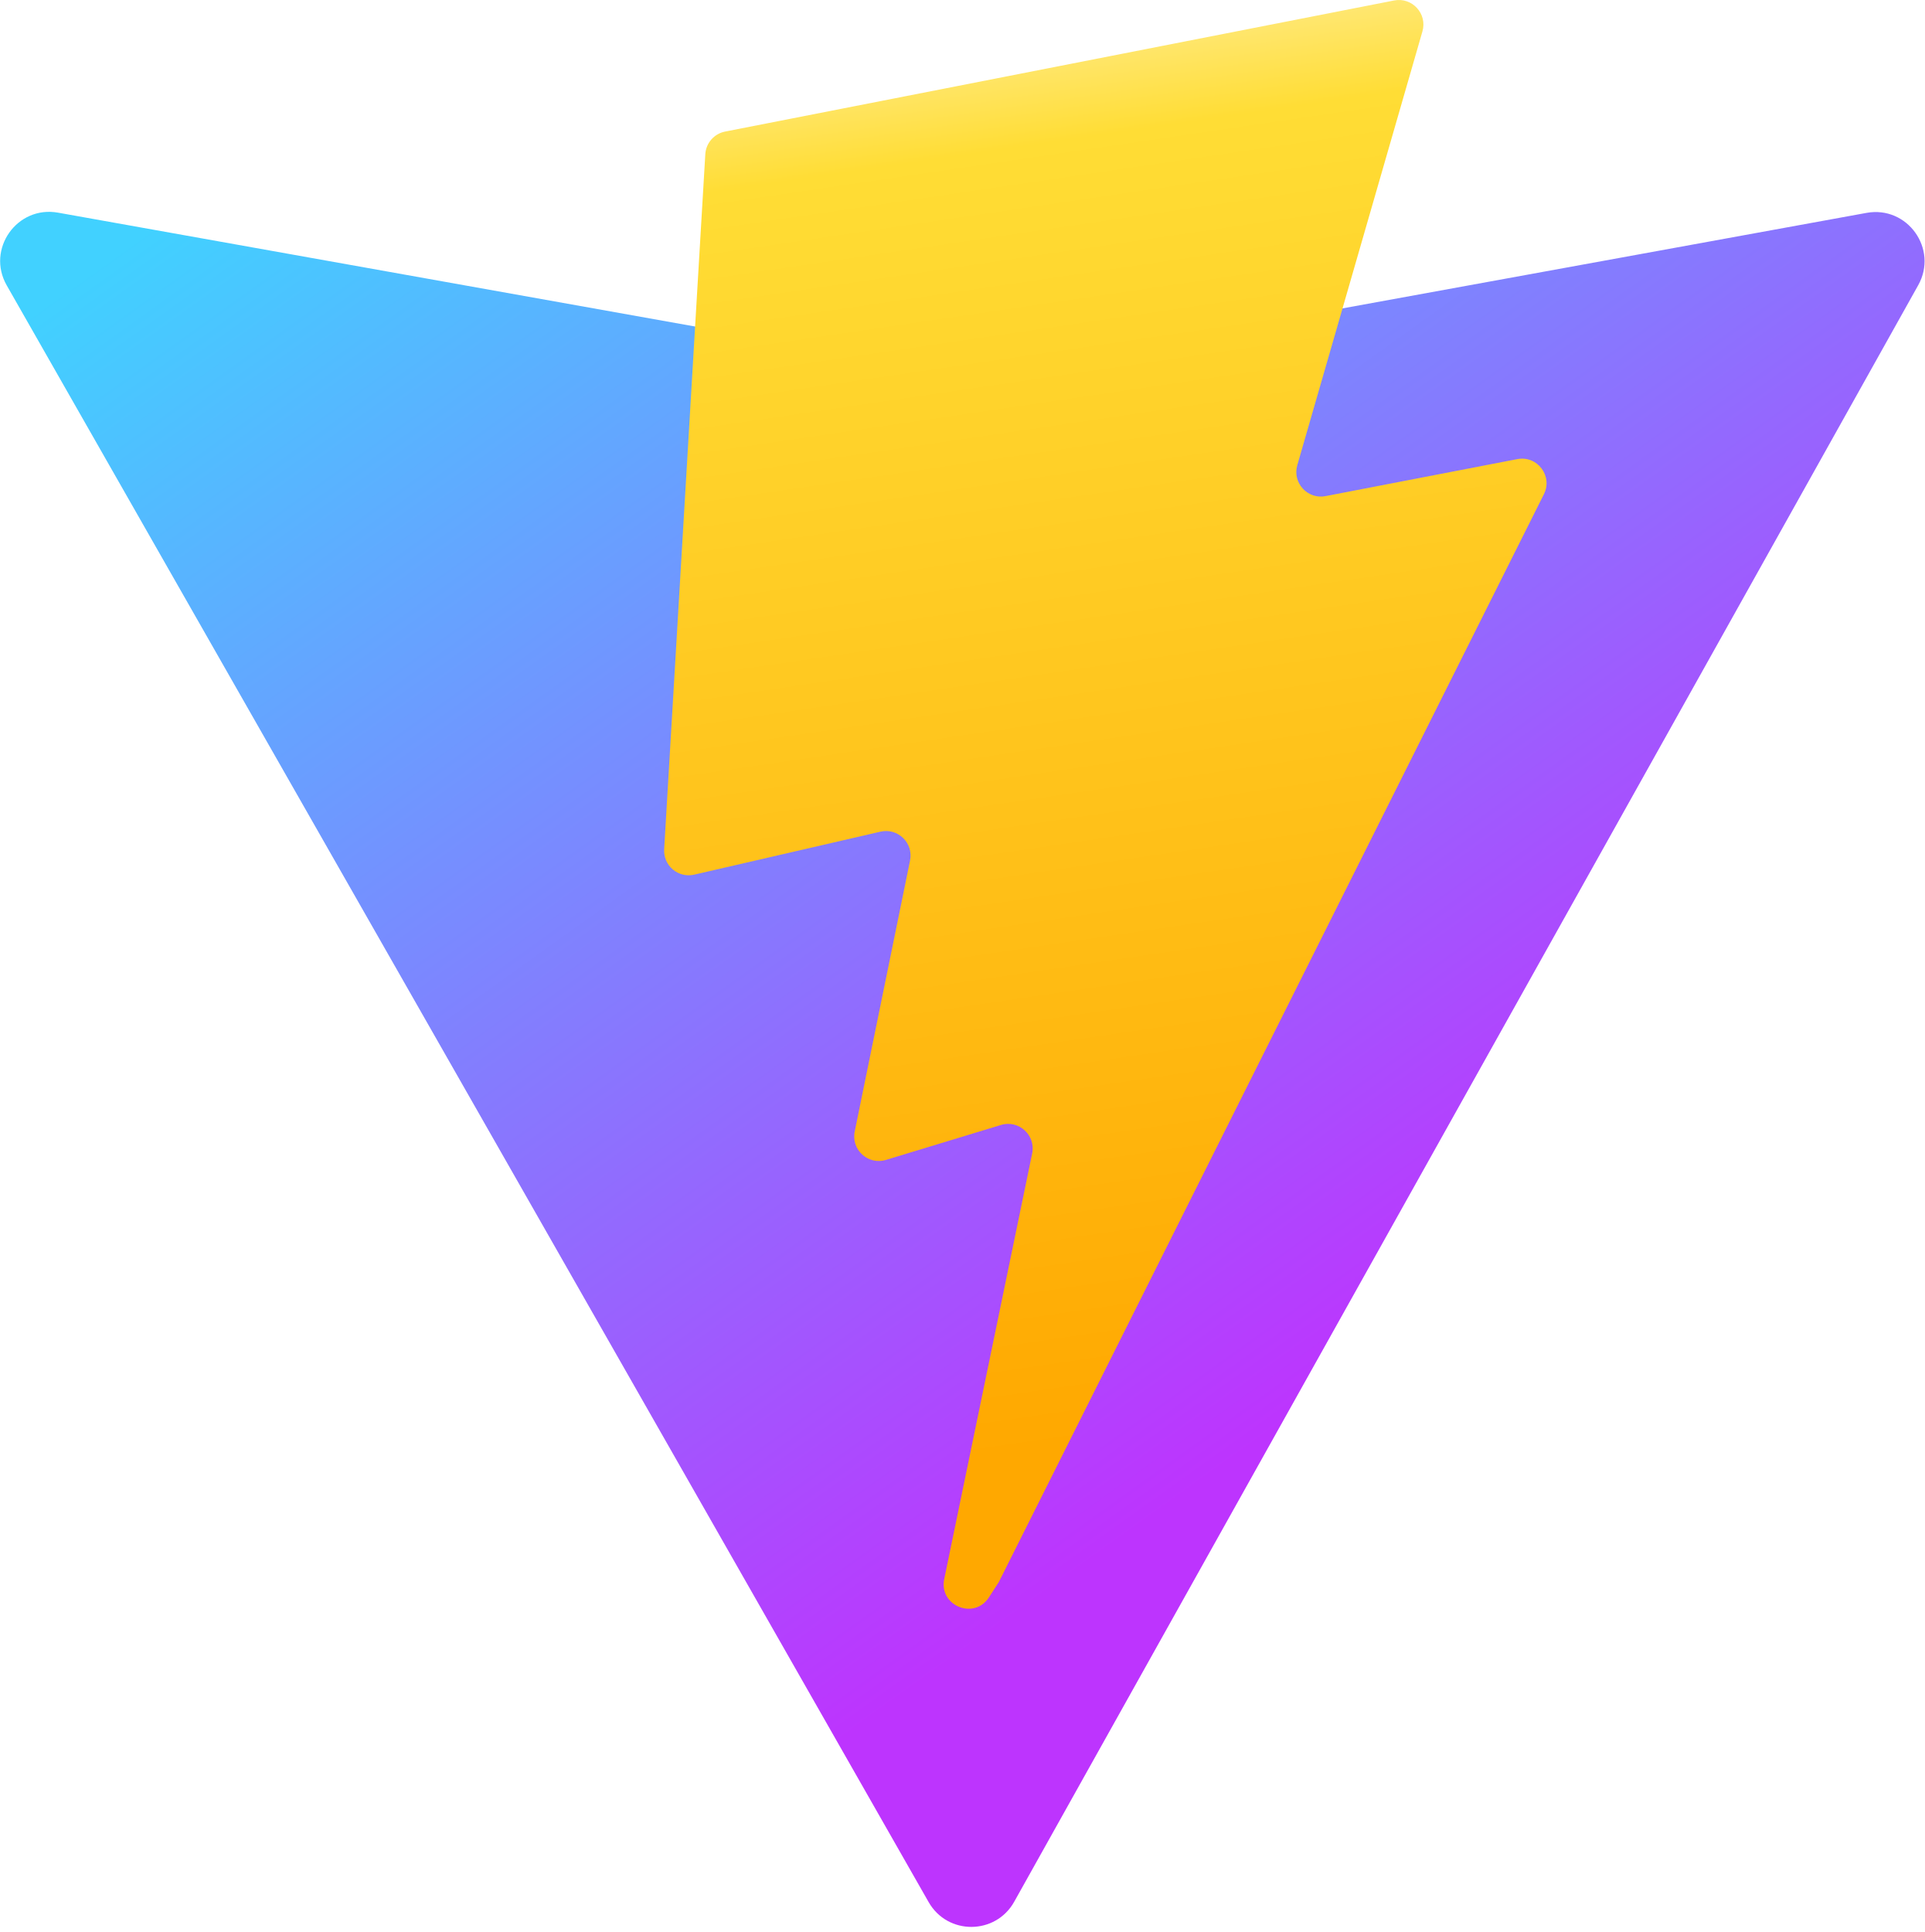
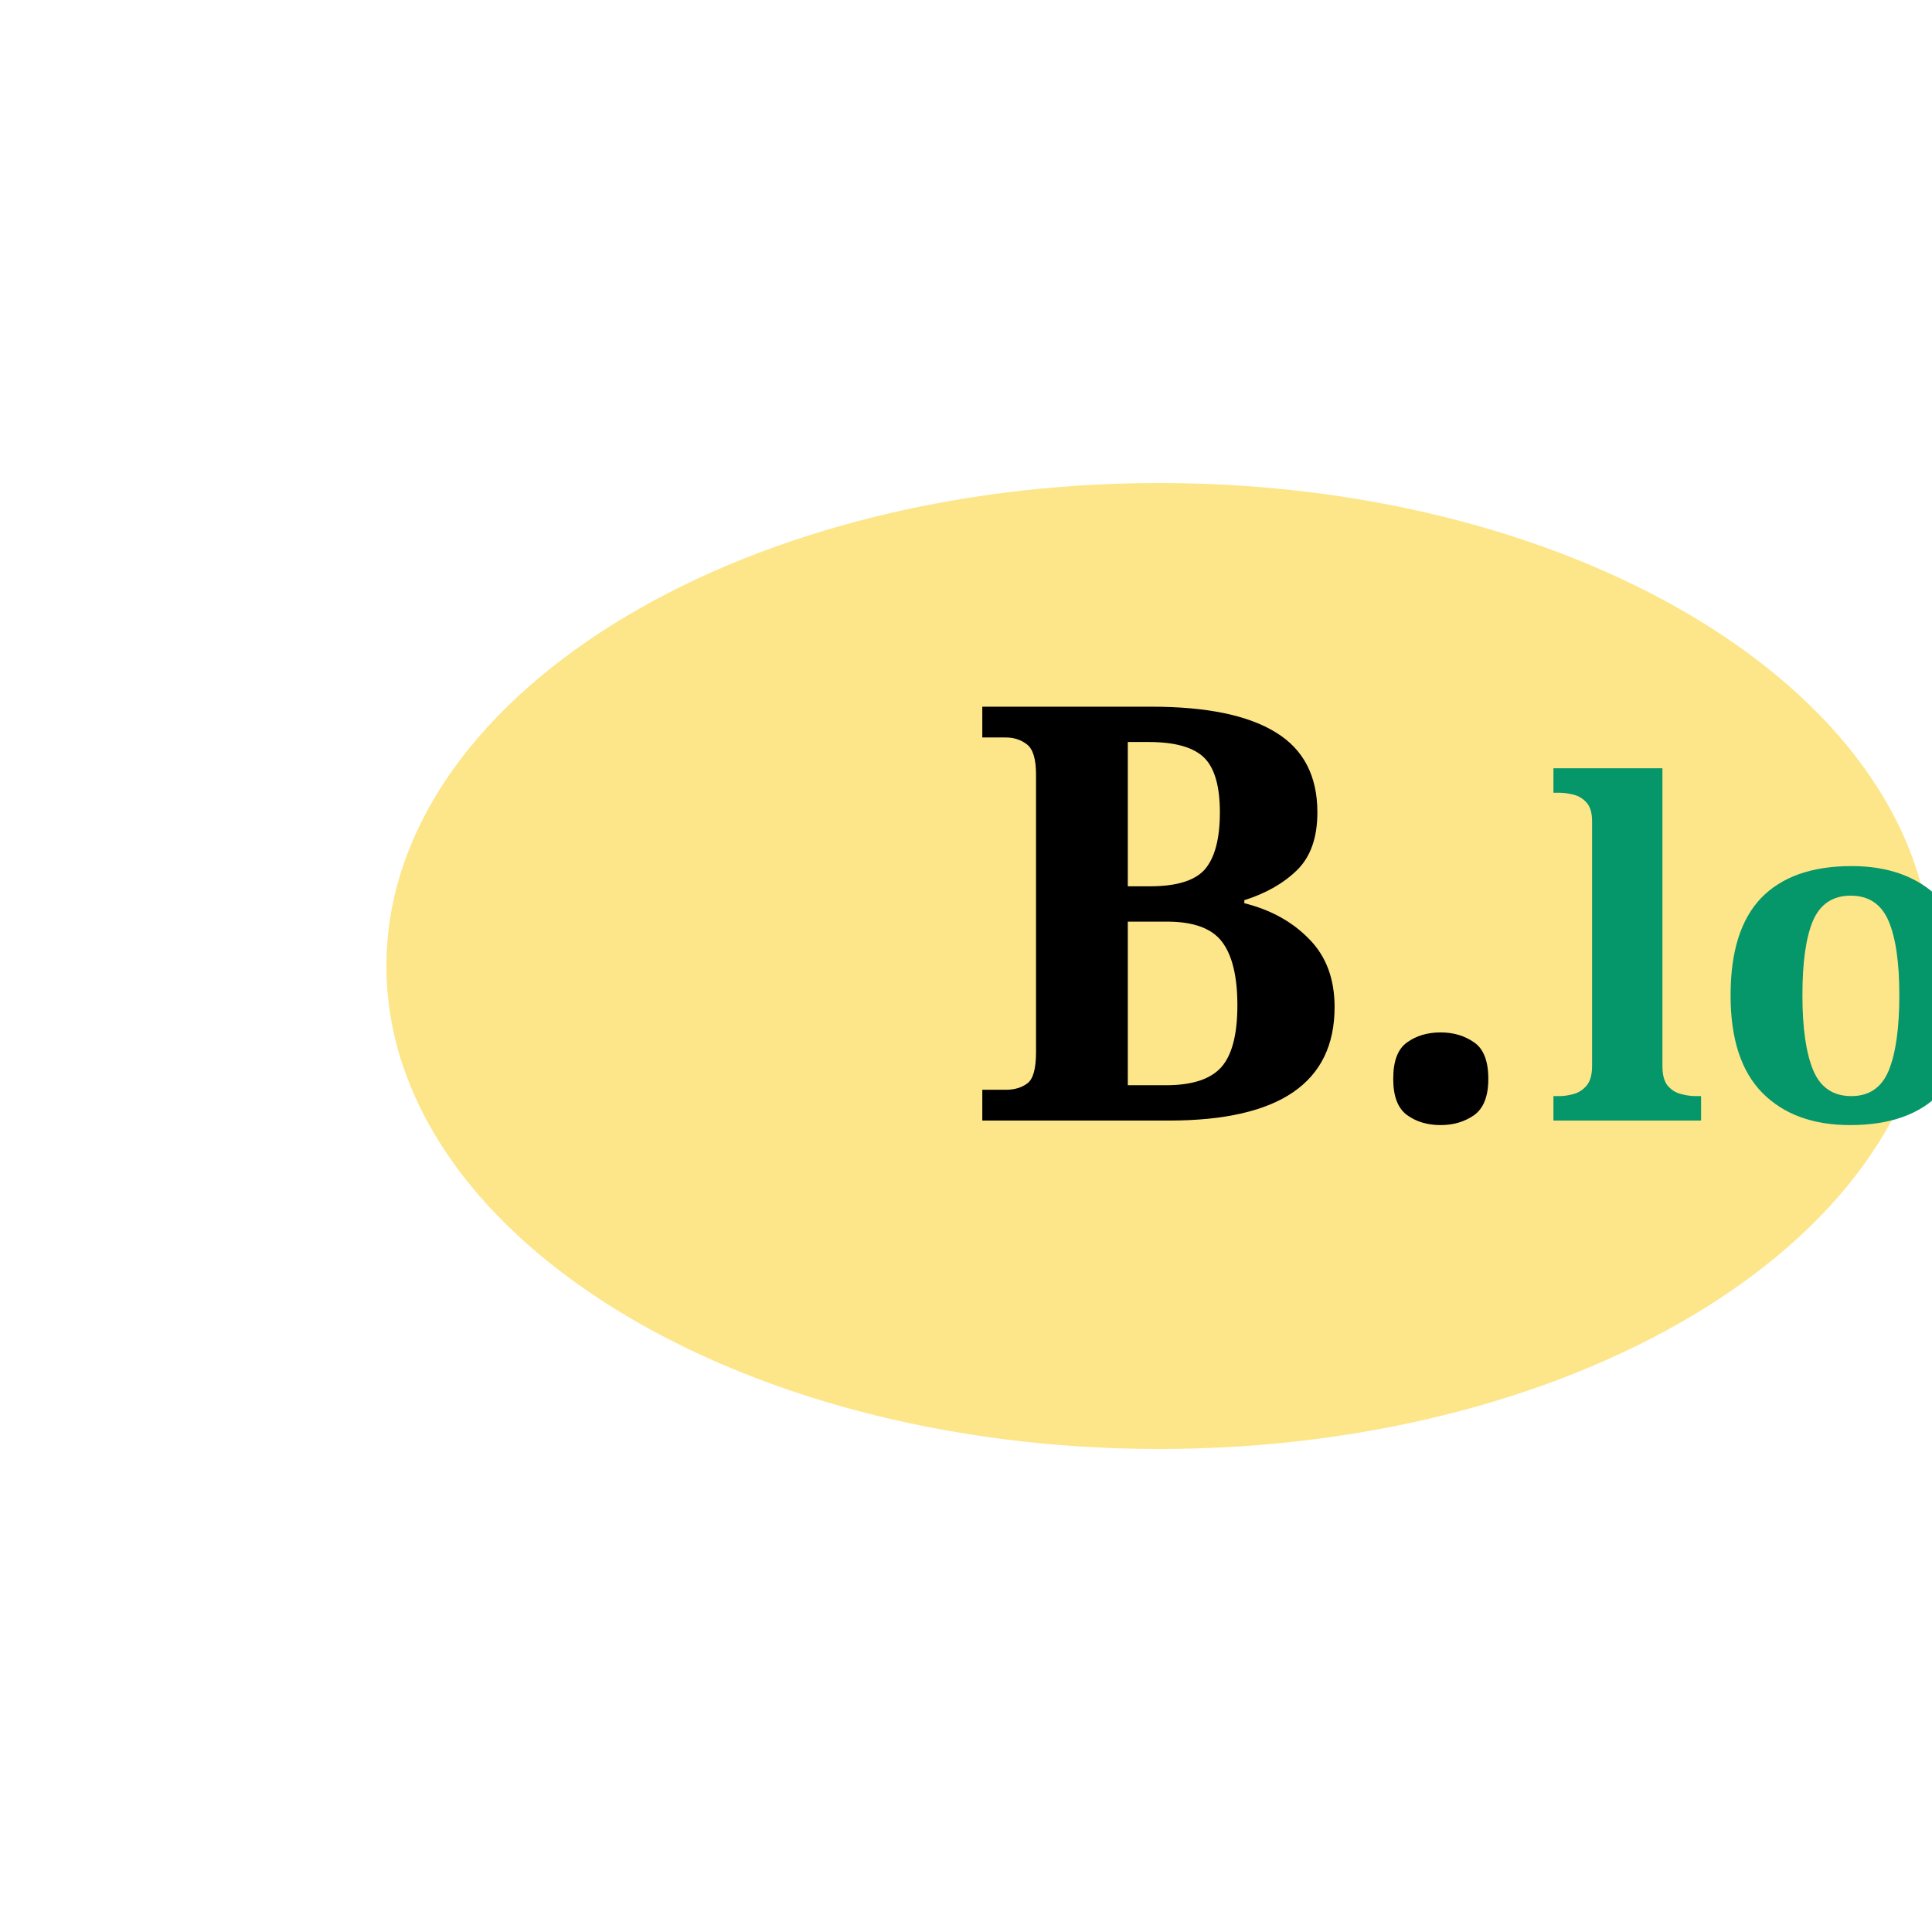
- <svg xmlns="http://www.w3.org/2000/svg" aria-hidden="true" role="img" class="iconify iconify--logos" width="31.88" height="32" preserveAspectRatio="xMidYMid meet" viewBox="0 0 256 257">
-   <defs>
-     <linearGradient id="IconifyId1813088fe1fbc01fb466" x1="-.828%" x2="57.636%" y1="7.652%" y2="78.411%">
-       <stop offset="0%" stop-color="#41D1FF" />
-       <stop offset="100%" stop-color="#BD34FE" />
-     </linearGradient>
-     <linearGradient id="IconifyId1813088fe1fbc01fb467" x1="43.376%" x2="50.316%" y1="2.242%" y2="89.03%">
-       <stop offset="0%" stop-color="#FFEA83" />
-       <stop offset="8.333%" stop-color="#FFDD35" />
-       <stop offset="100%" stop-color="#FFA800" />
-     </linearGradient>
-   </defs>
-   <path fill="url(#IconifyId1813088fe1fbc01fb466)" d="M255.153 37.938L134.897 252.976c-2.483 4.44-8.862 4.466-11.382.048L.875 37.958c-2.746-4.814 1.371-10.646 6.827-9.67l120.385 21.517a6.537 6.537 0 0 0 2.322-.004l117.867-21.483c5.438-.991 9.574 4.796 6.877 9.62Z" />
-   <path fill="url(#IconifyId1813088fe1fbc01fb467)" d="M185.432.063L96.44 17.501a3.268 3.268 0 0 0-2.634 3.014l-5.474 92.456a3.268 3.268 0 0 0 3.997 3.378l24.777-5.718c2.318-.535 4.413 1.507 3.936 3.838l-7.361 36.047c-.495 2.426 1.782 4.5 4.151 3.78l15.304-4.649c2.372-.72 4.652 1.36 4.15 3.788l-11.698 56.621c-.732 3.542 3.979 5.473 5.943 2.437l1.313-2.028l72.516-144.72c1.215-2.423-.88-5.186-3.54-4.672l-25.505 4.922c-2.396.462-4.435-1.77-3.759-4.114l16.646-57.705c.677-2.35-1.37-4.583-3.769-4.113Z" />
+ <svg xmlns="http://www.w3.org/2000/svg" width="100" height="100">
+   <ellipse cx="60" cy="50" rx="40" ry="25" fill="#fde68a" />
+   <text x="50" y="58" font-family="Antic Slab, serif" font-size="30" font-weight="900" fill="black">
+         B.
+     </text>
+   <text x="80" y="58" font-family="Antic Slab, serif" font-size="24" font-weight="700" fill="#059669">
+         log
+     </text>
</svg>
